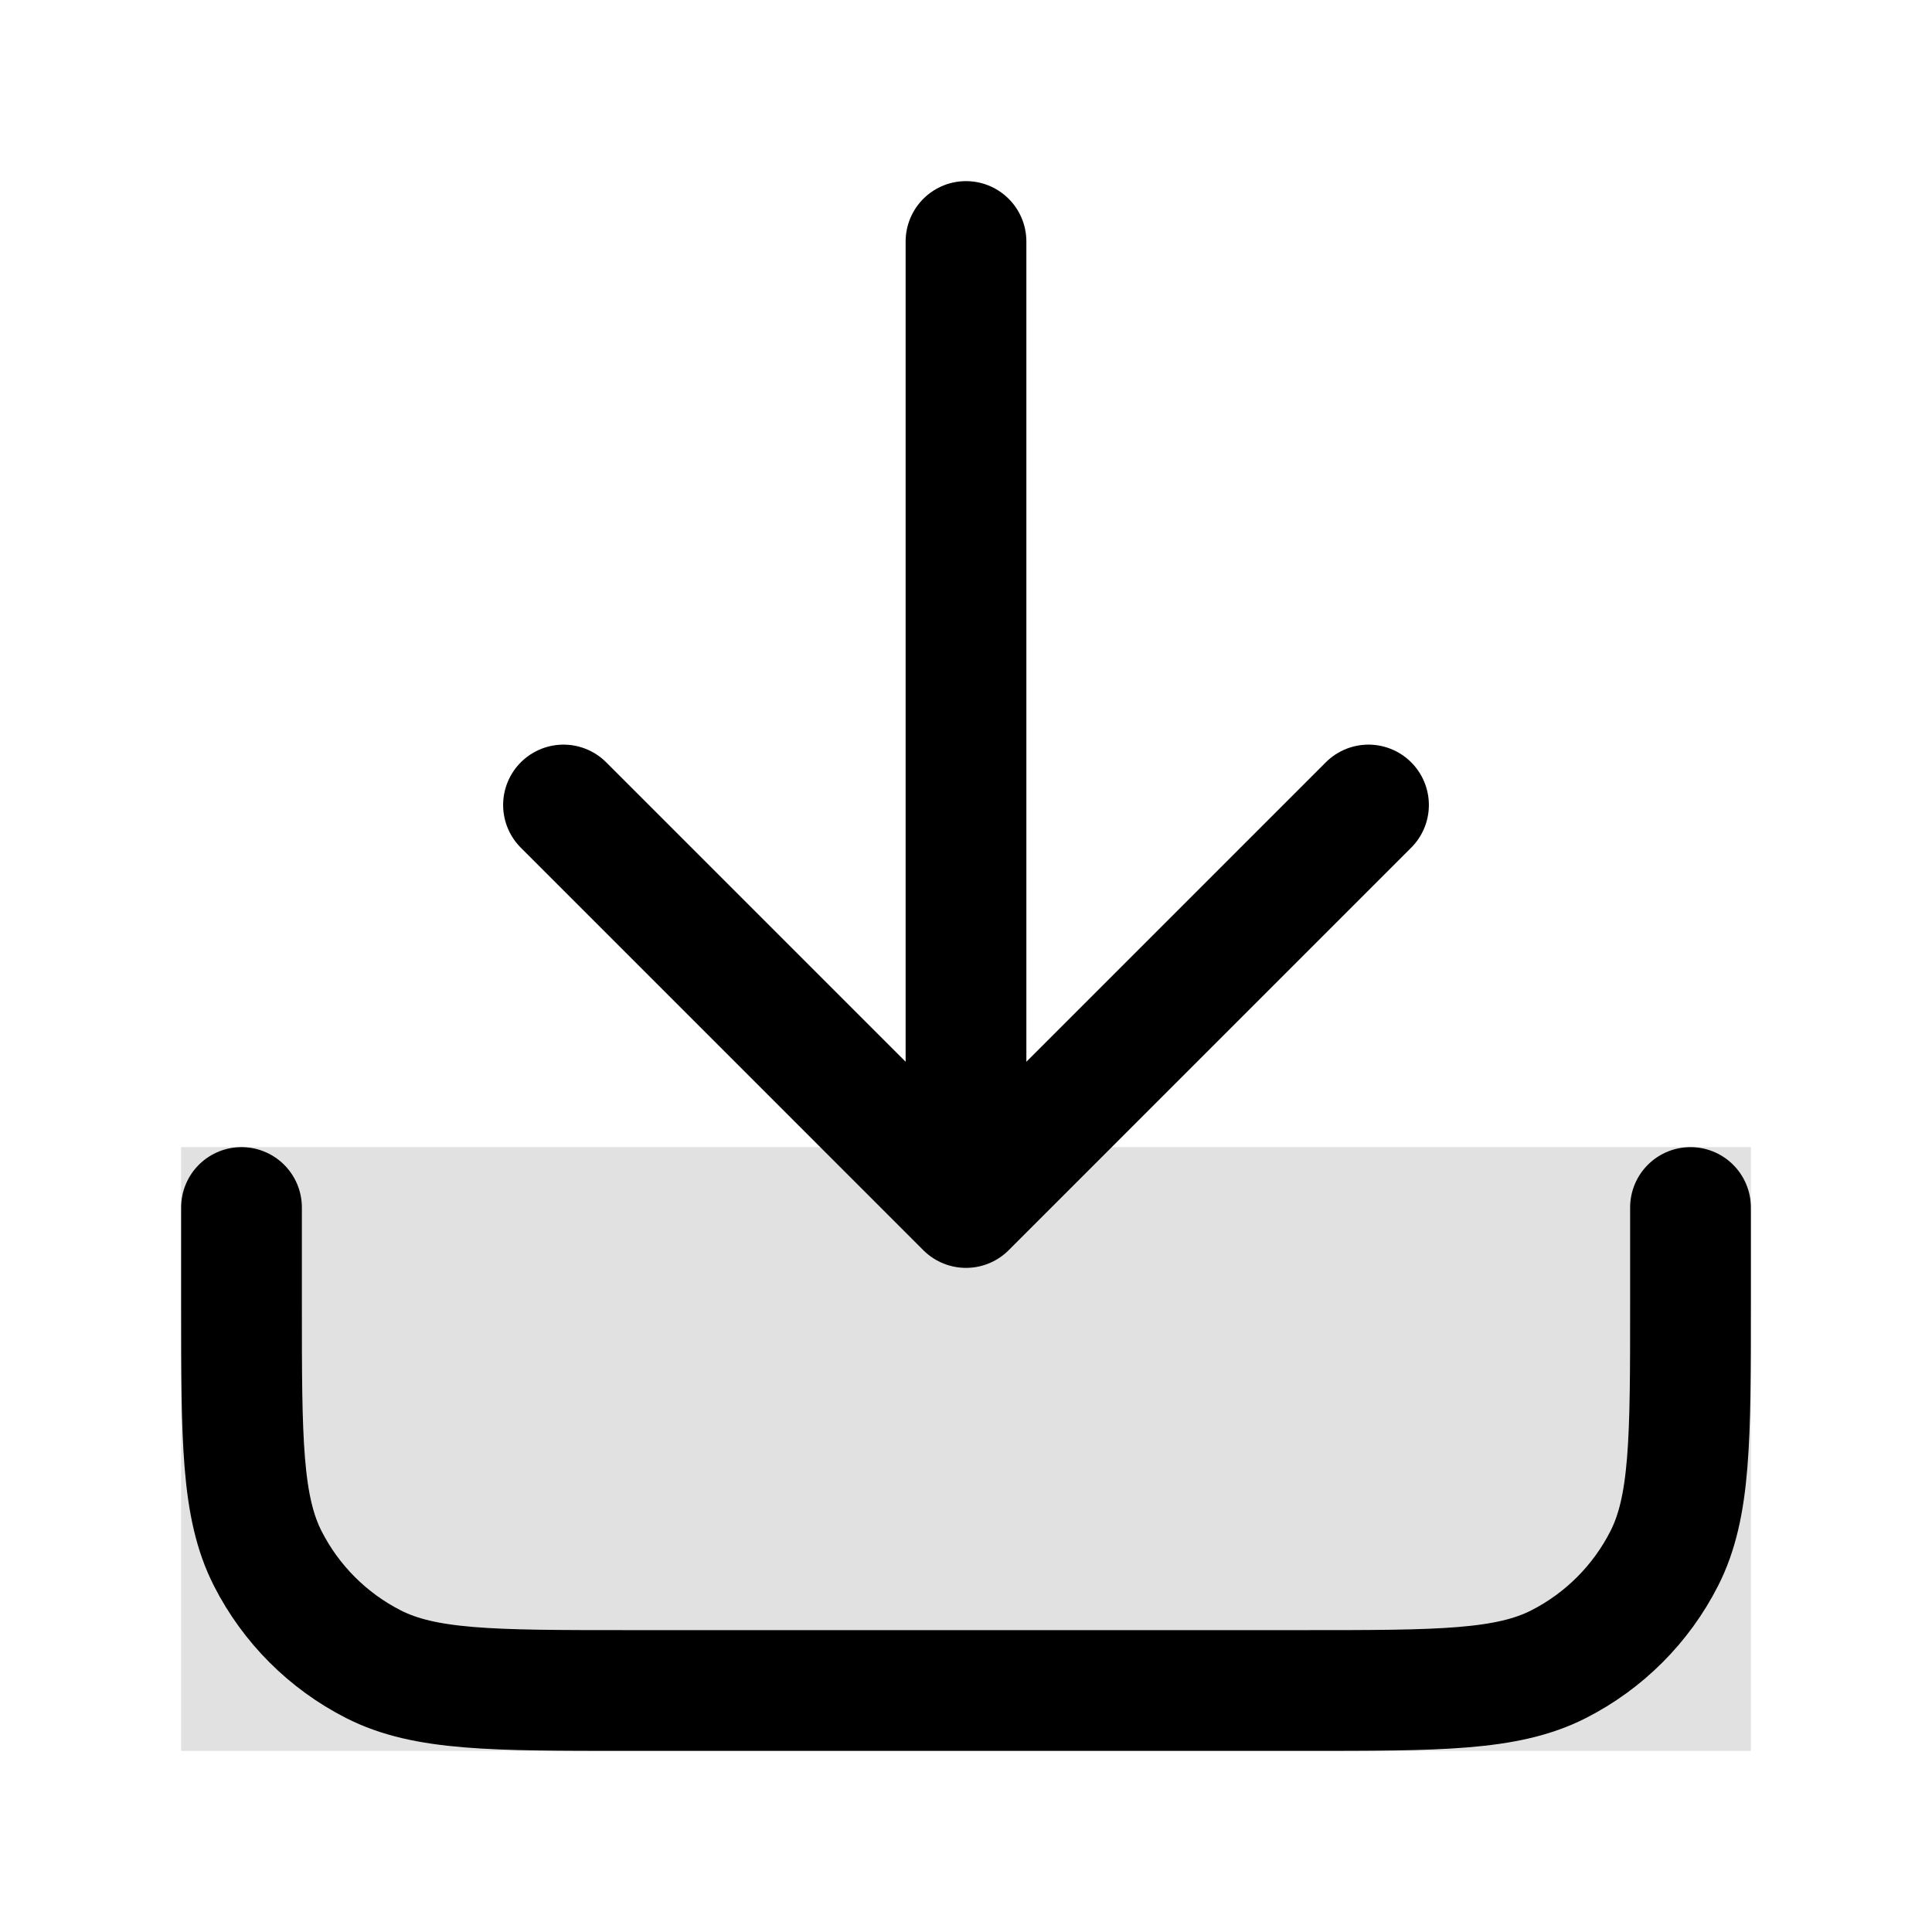
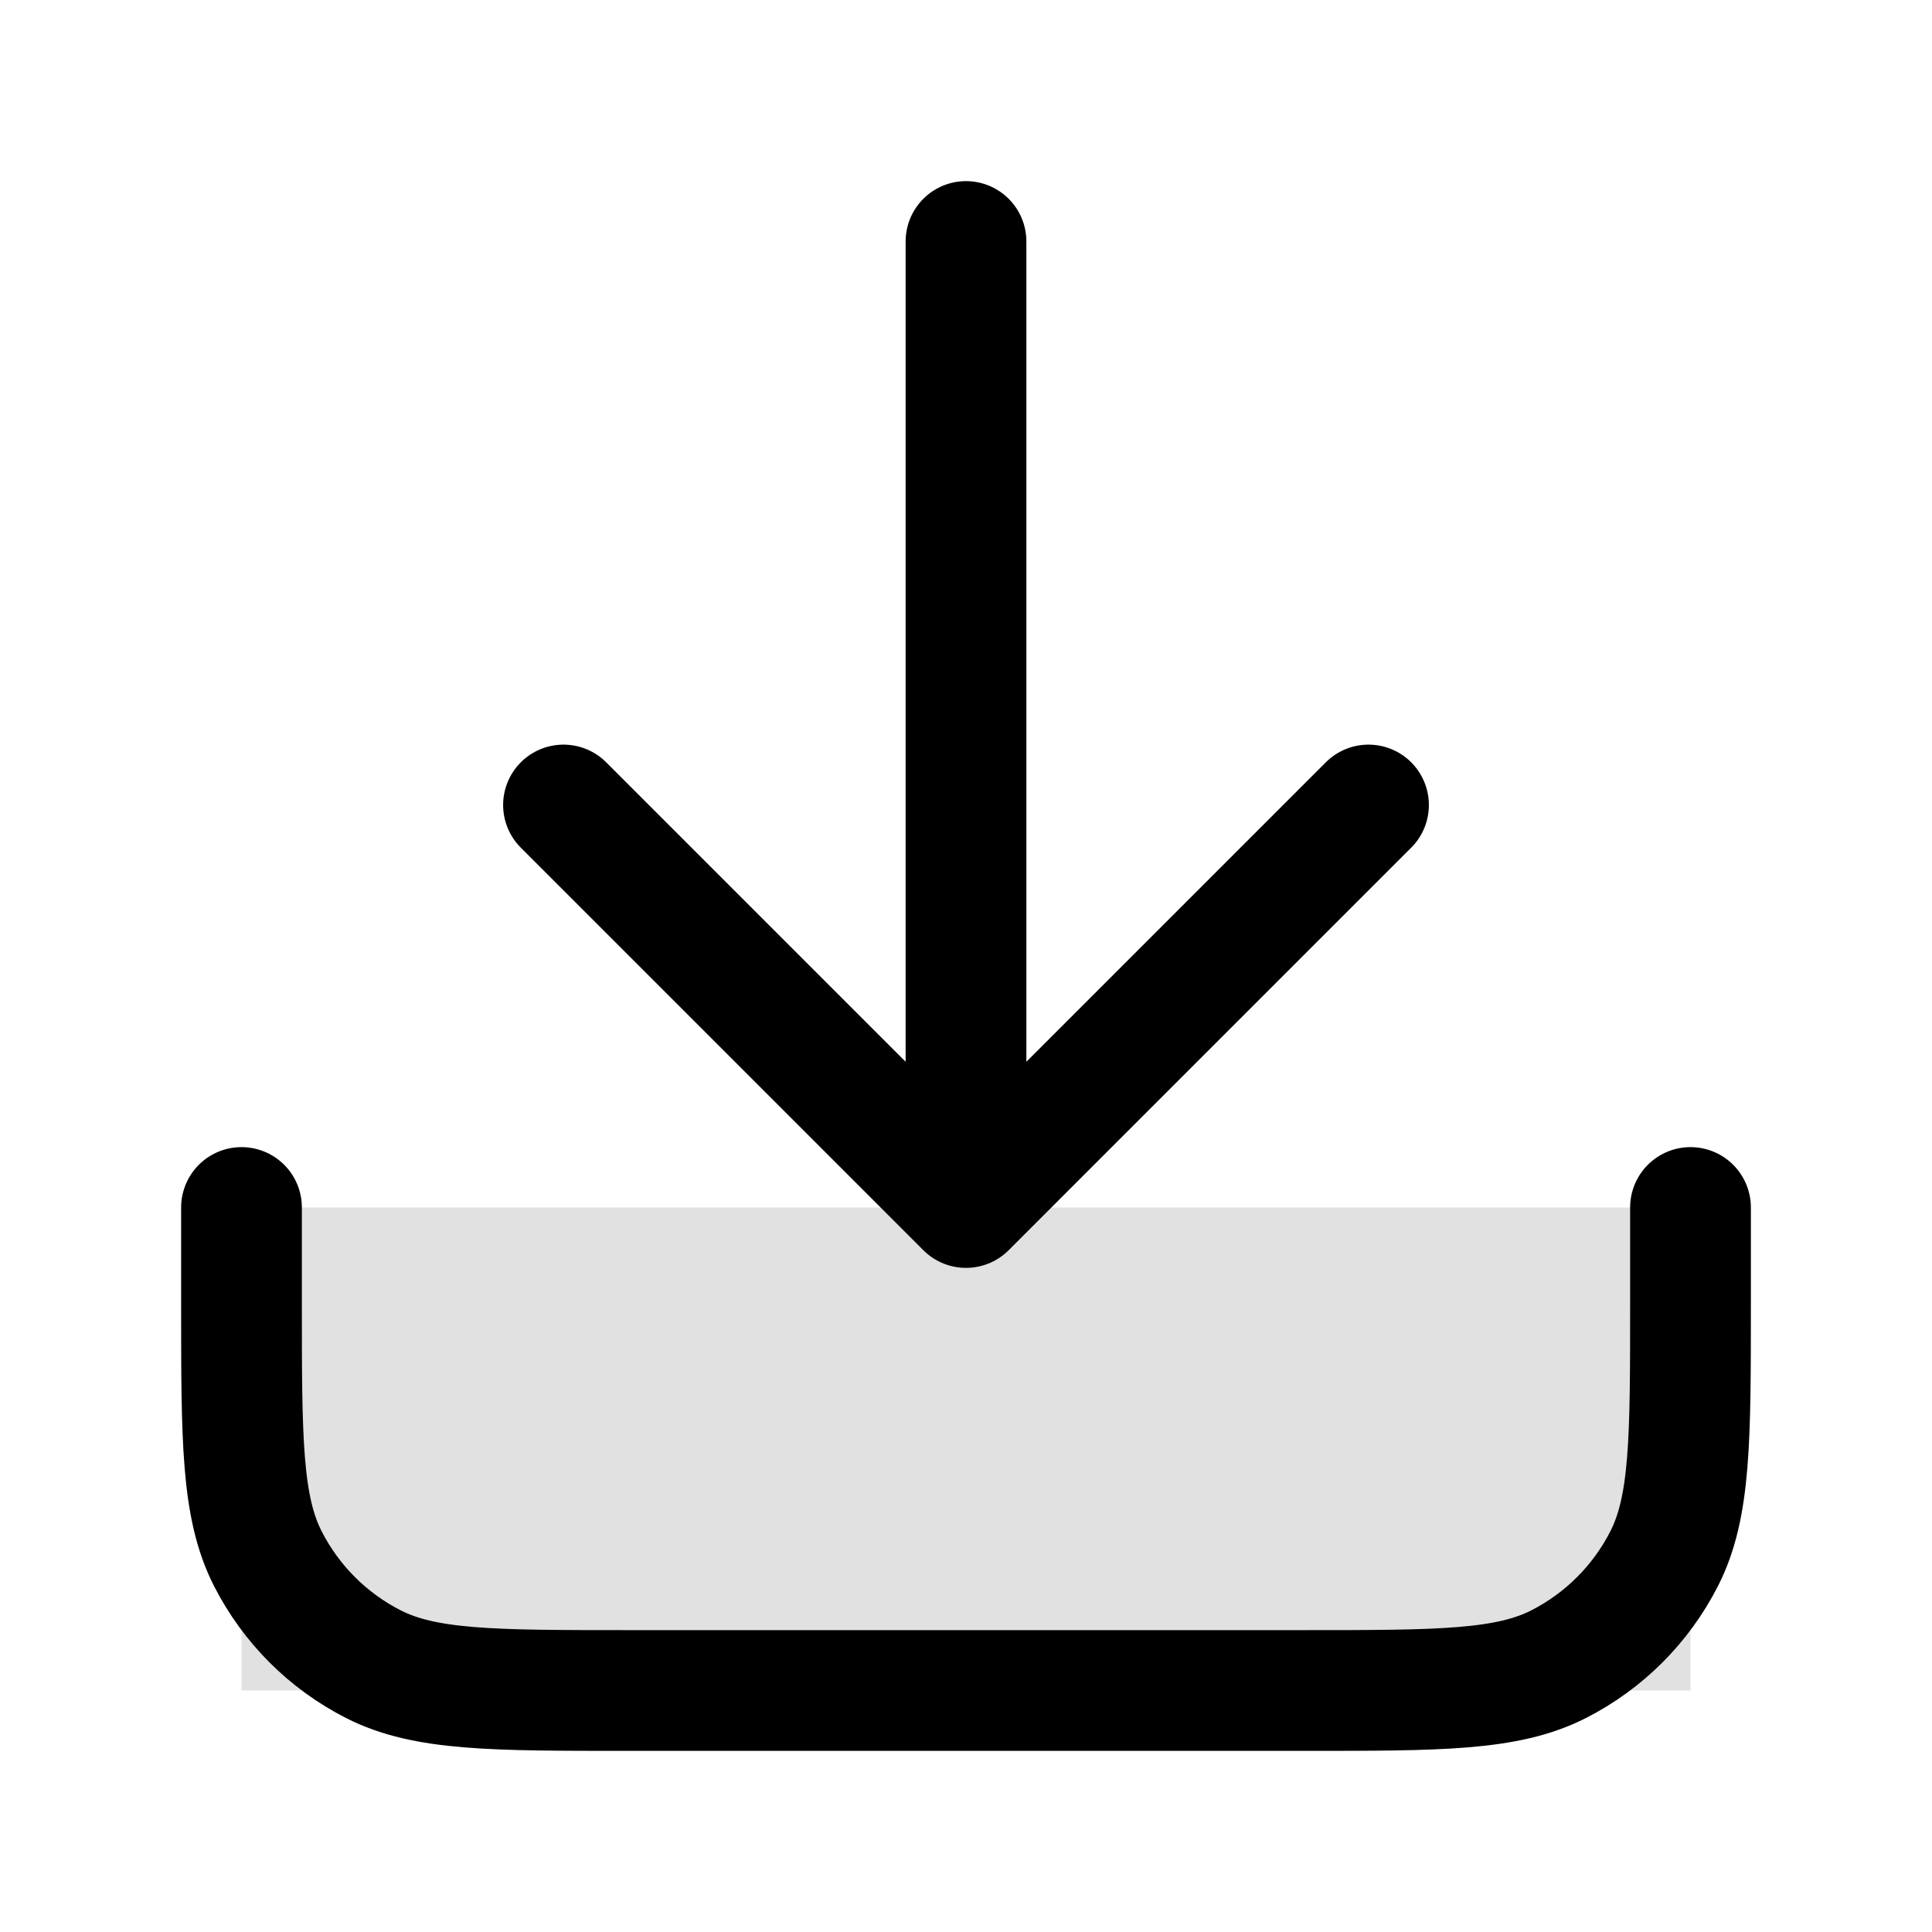
- <svg xmlns="http://www.w3.org/2000/svg" fill="none" viewBox="0 0 24 24" stroke-width="1.5" stroke="currentColor" aria-hidden="true">
-   <path fill="#000" d="M3 21h18v-6H3v6Z" opacity=".12" />
-   <path stroke-linecap="round" stroke-linejoin="round" d="M21 15v1.2c0 1.68 0 2.52-.327 3.162a3 3 0 0 1-1.311 1.311C18.72 21 17.88 21 16.2 21H7.8c-1.68 0-2.52 0-3.162-.327a3 3 0 0 1-1.311-1.311C3 18.72 3 17.88 3 16.2V15m14-5-5 5m0 0-5-5m5 5V3" />
+ <svg xmlns="http://www.w3.org/2000/svg" fill="none" viewBox="0 0 24 24" stroke-width="1.5" aria-hidden="true">
+   <path fill="currentColor" d="M3 21h18v-6H3v6Z" opacity=".12" />
+   <path stroke="currentColor" stroke-linecap="round" stroke-linejoin="round" d="M21 15v1.2c0 1.68 0 2.52-.327 3.162a3 3 0 0 1-1.311 1.311C18.72 21 17.88 21 16.2 21H7.8c-1.68 0-2.52 0-3.162-.327a3 3 0 0 1-1.311-1.311C3 18.72 3 17.88 3 16.2V15m14-5-5 5m0 0-5-5m5 5V3" />
</svg>
